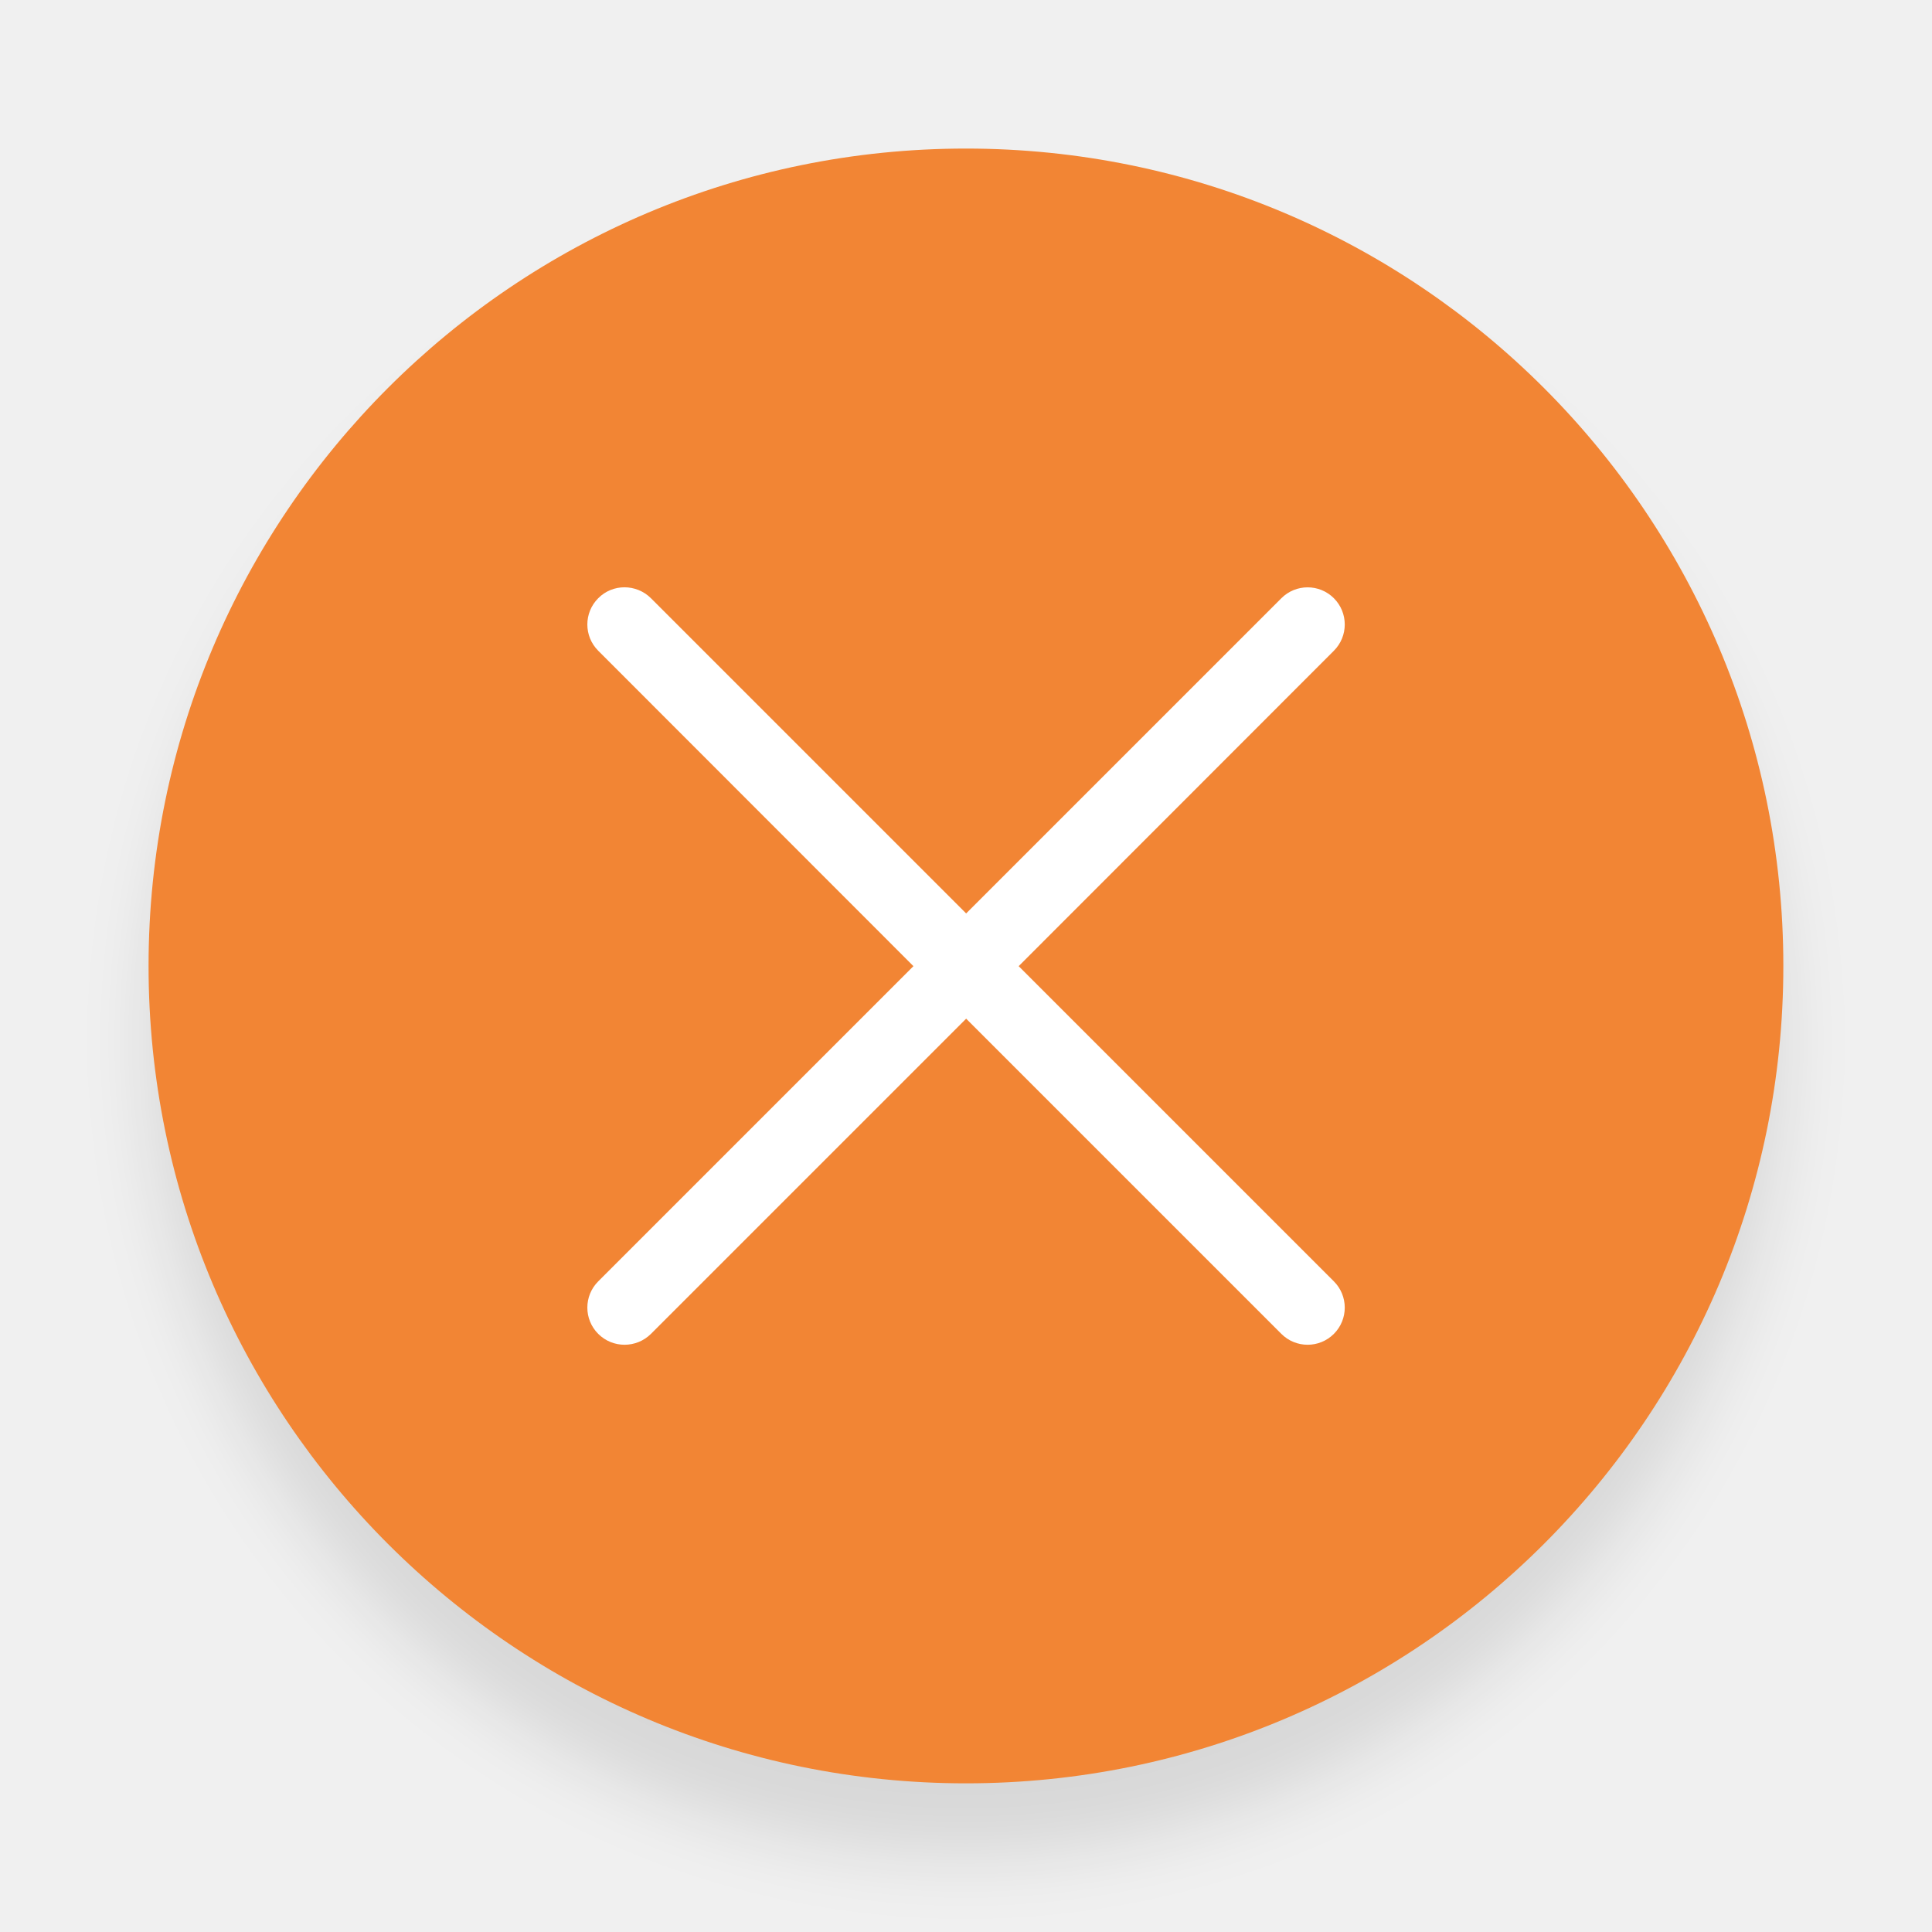
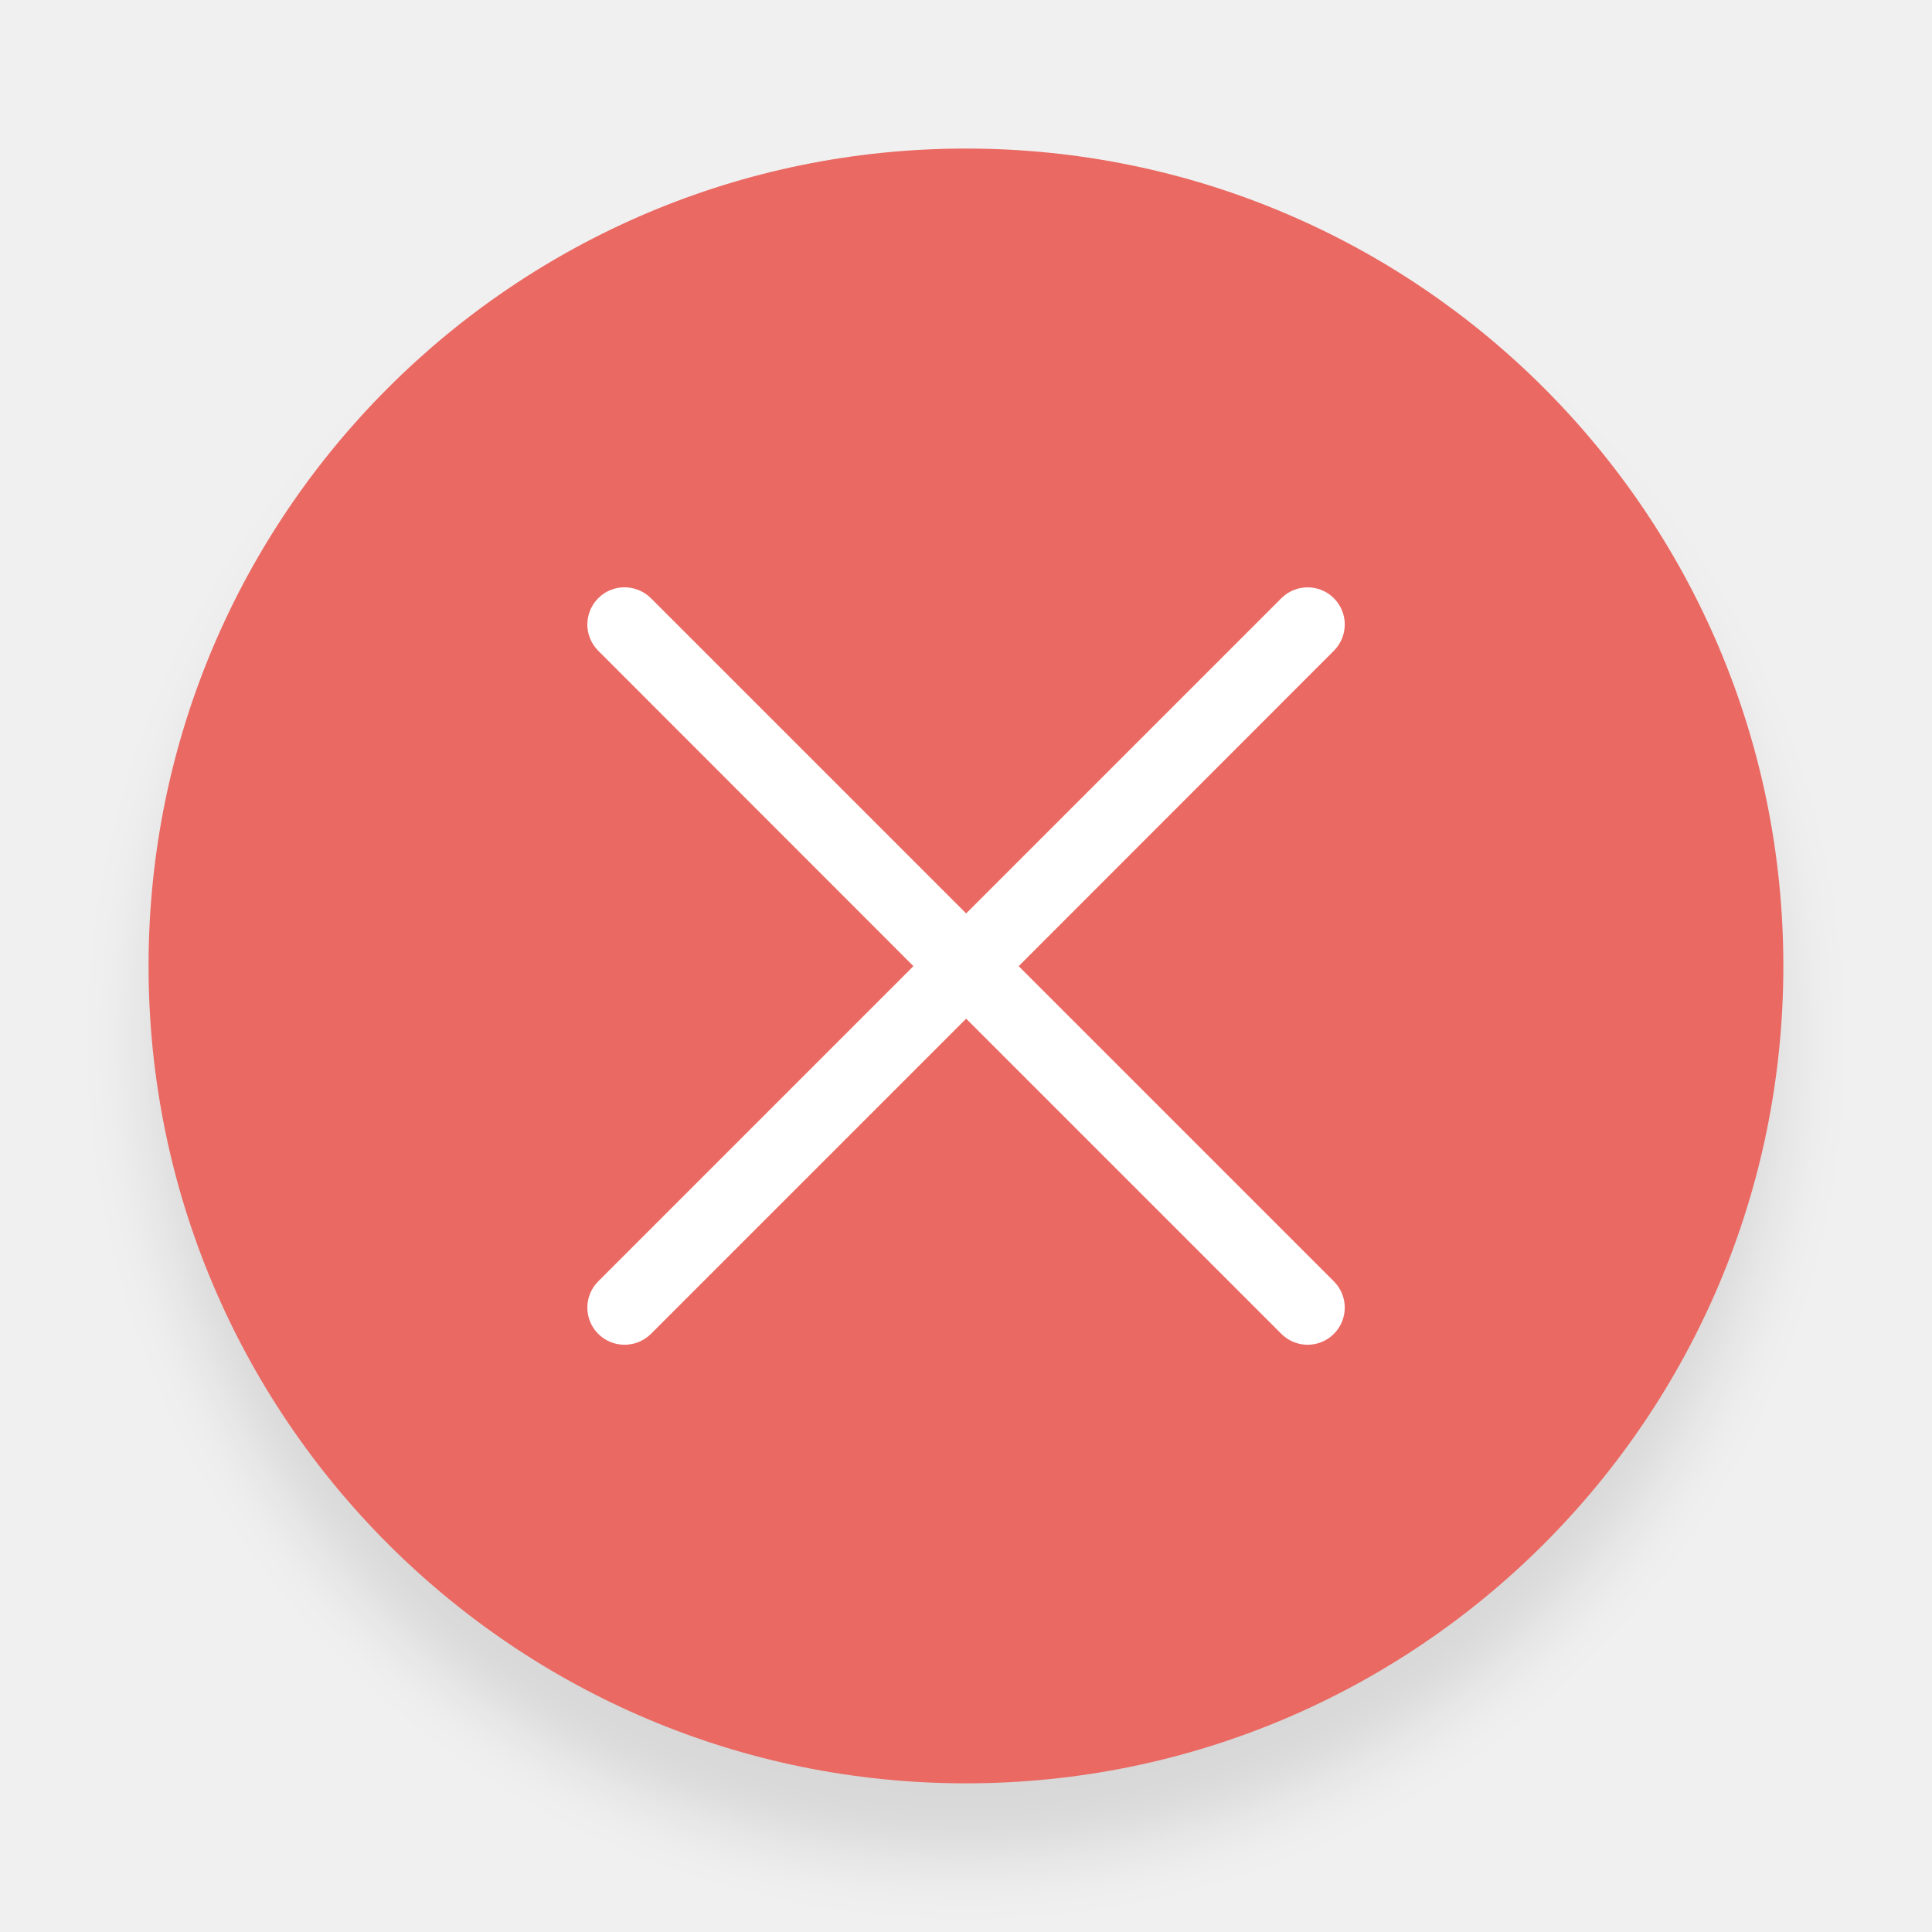
<svg xmlns="http://www.w3.org/2000/svg" id="Foreground" width="26" height="26" enable-background="new 0 0 16 16" version="1.0" viewBox="0 0 18.909 18.909">
  <defs id="defs1">
    <filter id="filter839" x="-0.048" y="-0.048" width="1.096" height="1.096" color-interpolation-filters="sRGB">
      <feGaussianBlur stdDeviation="0.32" id="feGaussianBlur1" />
    </filter>
  </defs>
  <circle cx="9.454" cy="10.182" r="8" fill="#000000" filter="url(#filter839)" opacity=".1" stroke-width="0" id="circle1" />
-   <circle cx="9.454" cy="9.454" r="8" fill="#d8354a" stroke-width="0" id="circle2" style="fill:#f28534;fill-opacity:1" />
+   <circle cx="9.454" cy="9.454" r="8" fill="#d8354a" stroke-width="0" id="circle2" style="fill:#ea6962;fill-opacity:1" />
  <path d="m6.112 5.748c-0.093 1e-7 -0.186 0.035-0.257 0.107-0.142 0.142-0.142 0.372 0 0.514l3.085 3.087-3.085 3.085c-0.142 0.142-0.142 0.372 0 0.514 0.142 0.142 0.373 0.142 0.516 0l3.085-3.085 3.085 3.085c0.142 0.142 0.372 0.142 0.514 0 0.142-0.142 0.142-0.372 0-0.514l-3.085-3.085 3.085-3.087c0.142-0.142 0.142-0.372 0-0.514-0.142-0.142-0.372-0.142-0.514 0l-3.085 3.085-3.085-3.085c-0.071-0.071-0.166-0.107-0.259-0.107z" fill="#ffffff" stroke-linecap="round" stroke-linejoin="round" stroke-width="1.361" style="paint-order:markers stroke fill" id="path2" />
</svg>
